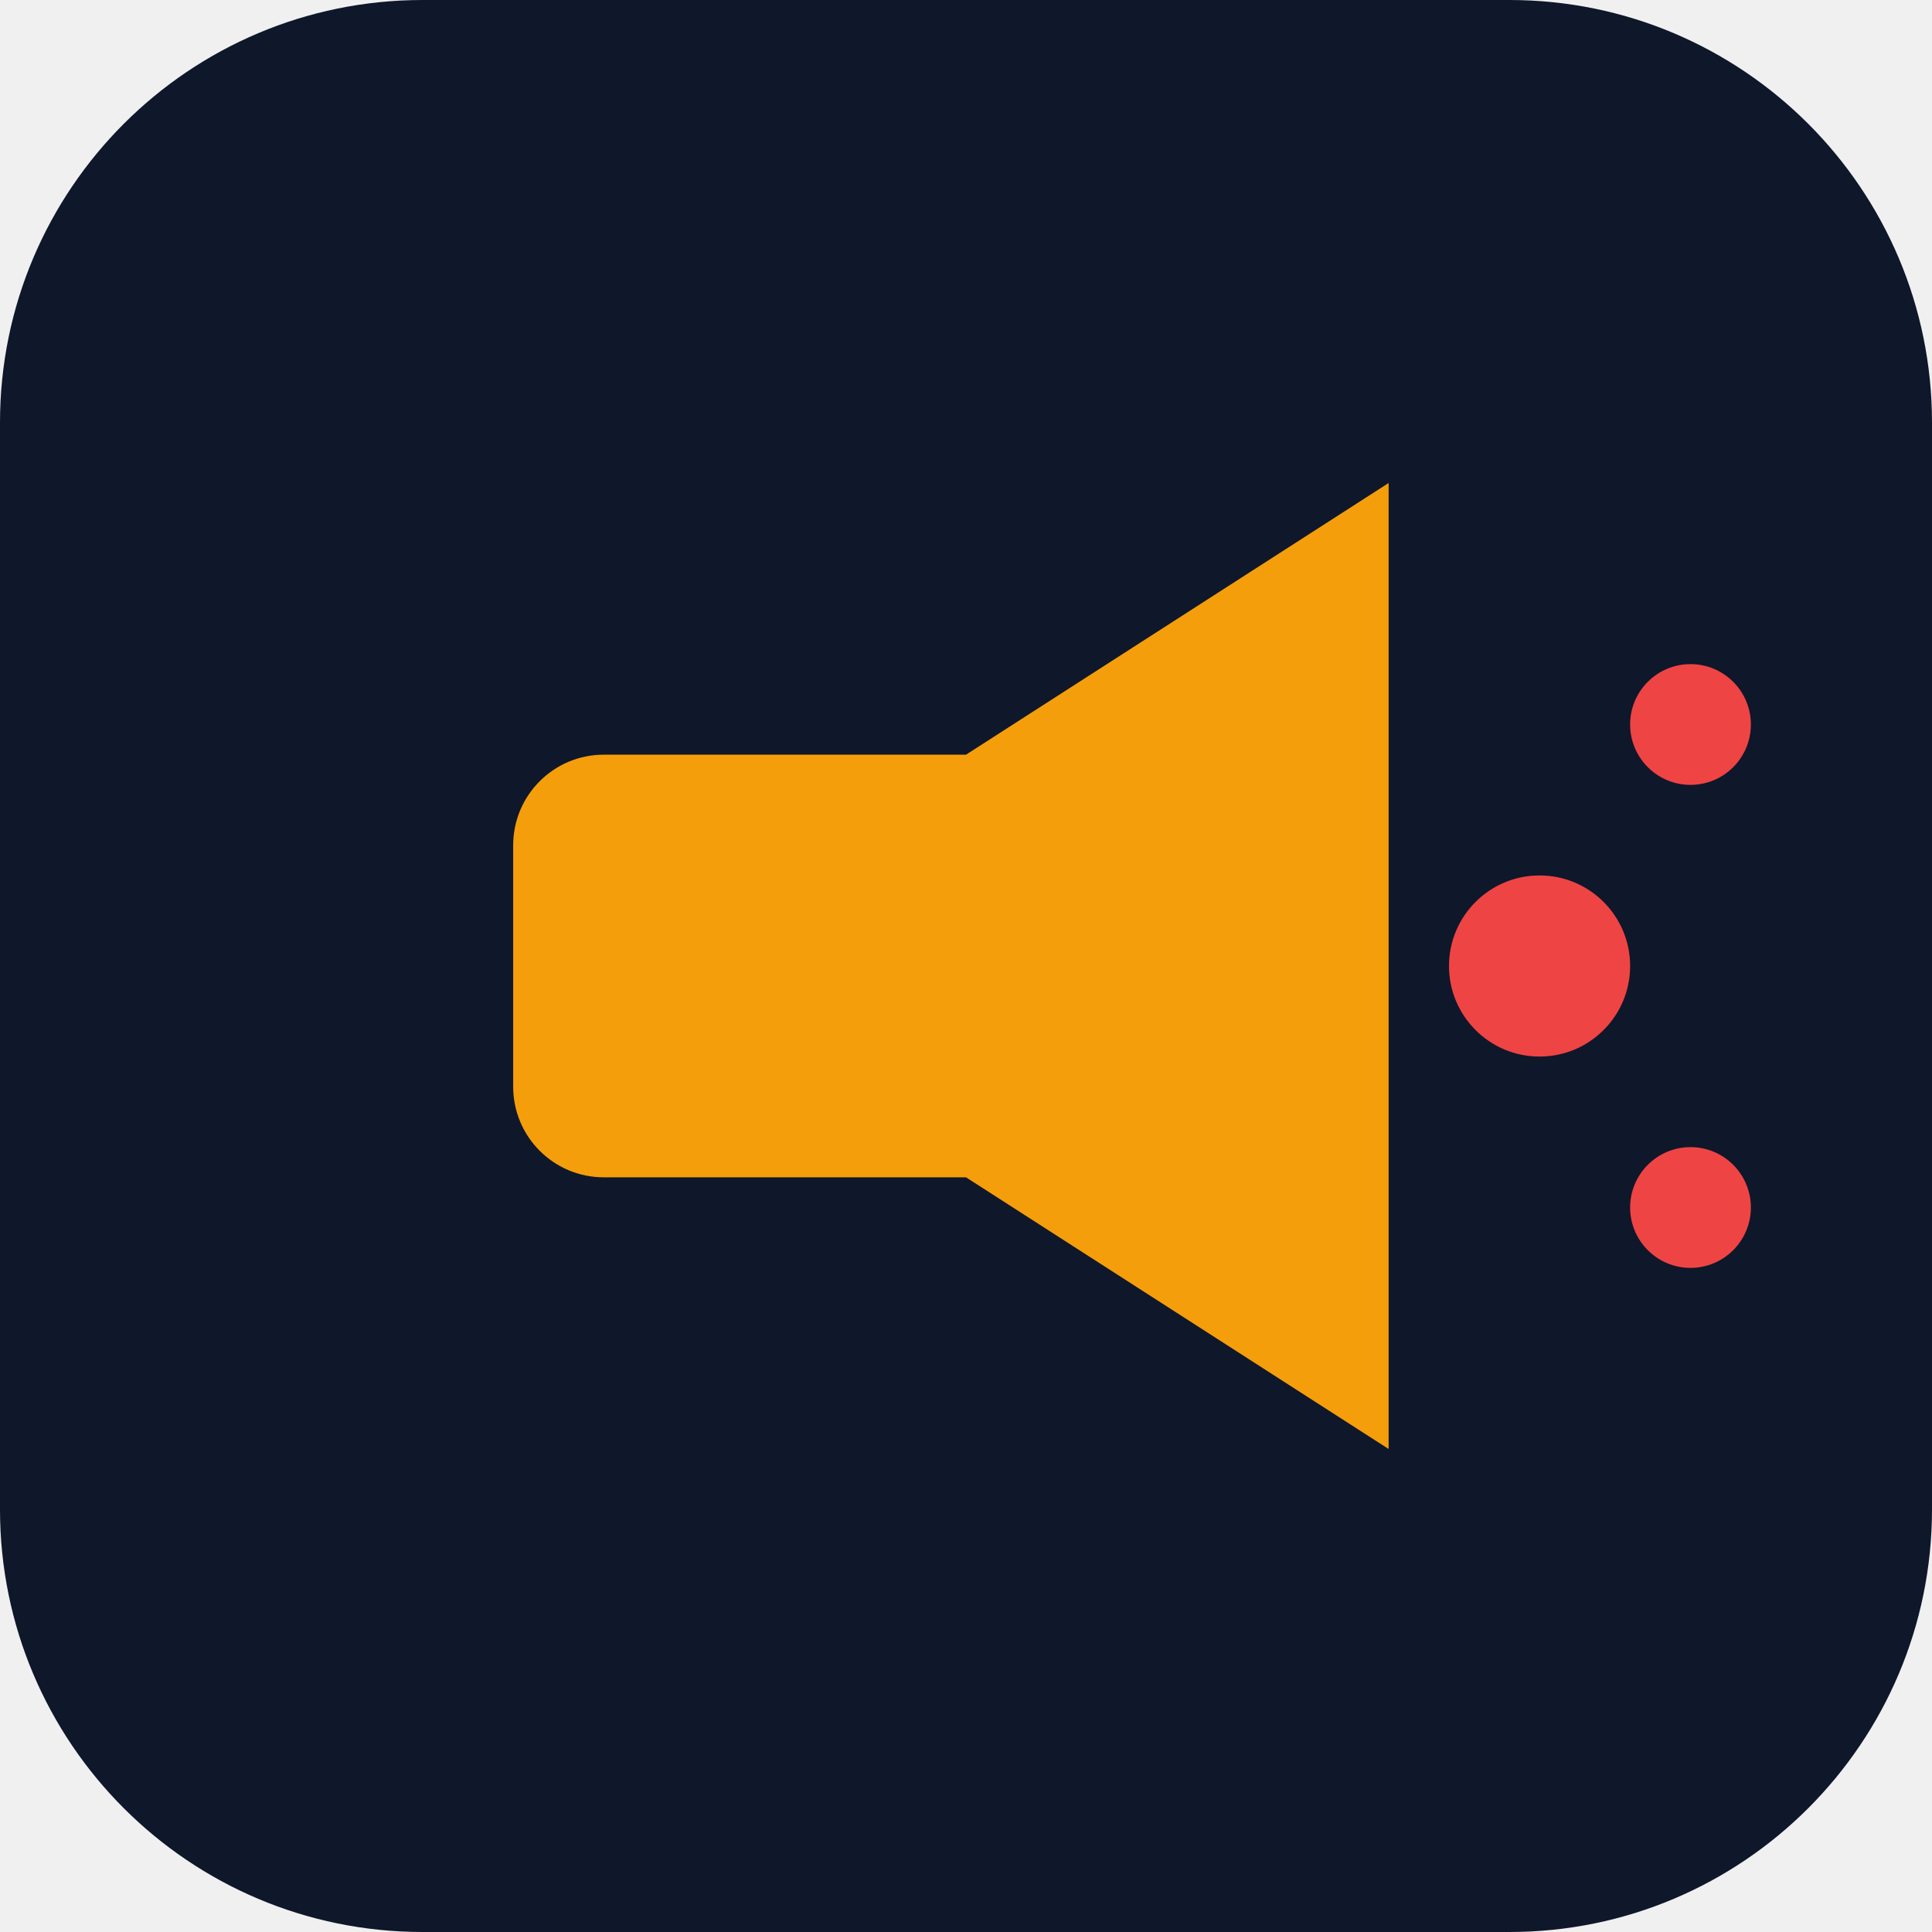
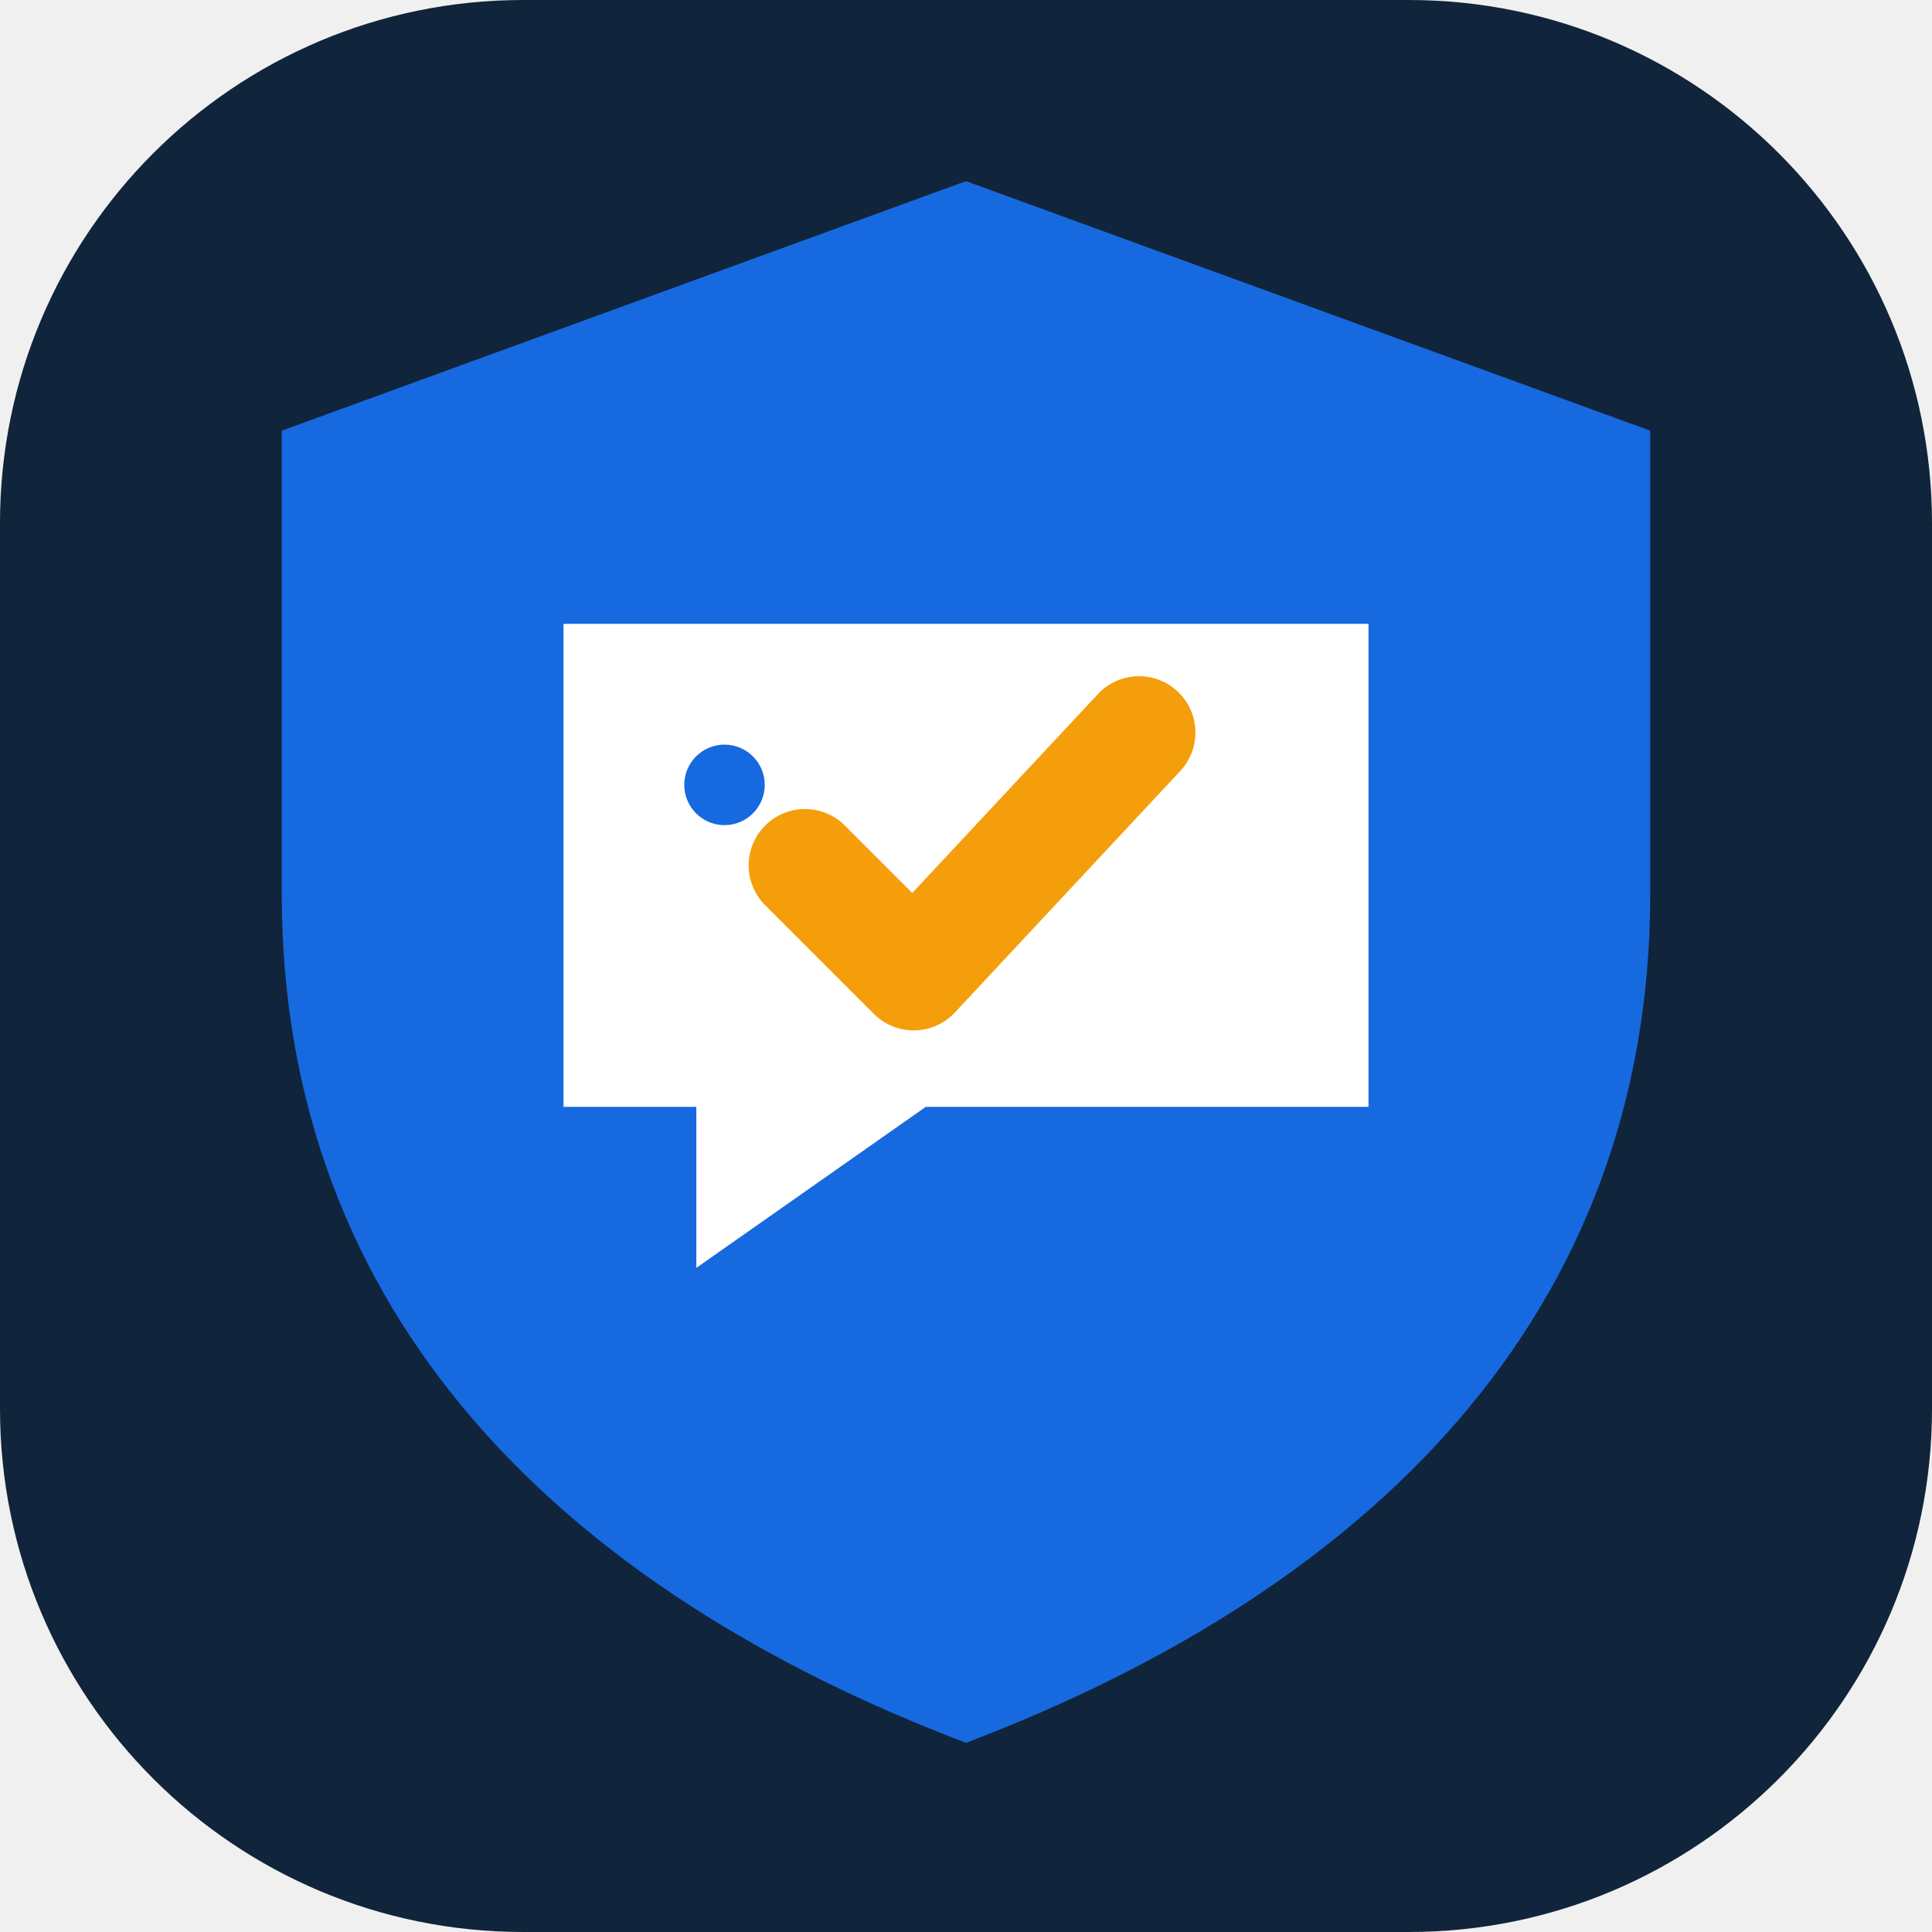
- <svg xmlns="http://www.w3.org/2000/svg" viewBox="0 0 64 64">
-   <rect width="64" height="64" rx="14" fill="#0f172a" />
-   <path d="M20 25h12l14-9v32l-14-9H20a3 3 0 0 1-3-3V28a3 3 0 0 1 3-3z" fill="#f59e0b" />
-   <circle cx="51" cy="32" r="3" fill="#ef4444" />
-   <circle cx="56" cy="24" r="2" fill="#ef4444" />
-   <circle cx="56" cy="40" r="2" fill="#ef4444" />
+ <svg xmlns="http://www.w3.org/2000/svg" viewBox="0 0 48 48">
+   <rect width="48" height="48" rx="13" fill="#10243b" />
+   <path d="M24 4.5 41 10.7v11.5c0 10.5-7 17.3-17 21.1-10-3.8-17-10.6-17-21.1V10.7l17-6.2Z" fill="#1769e0" />
+   <path d="M14 15.5h20v12H23l-5.7 4v-4H14v-12Z" fill="#fff" />
+   <path d="m20 21.5 2.7 2.7 5.6-6" fill="none" stroke="#f59e0b" stroke-linecap="round" stroke-linejoin="round" stroke-width="2.8" />
+   <circle cx="18" cy="19.5" r="1" fill="#1769e0" />
</svg>
